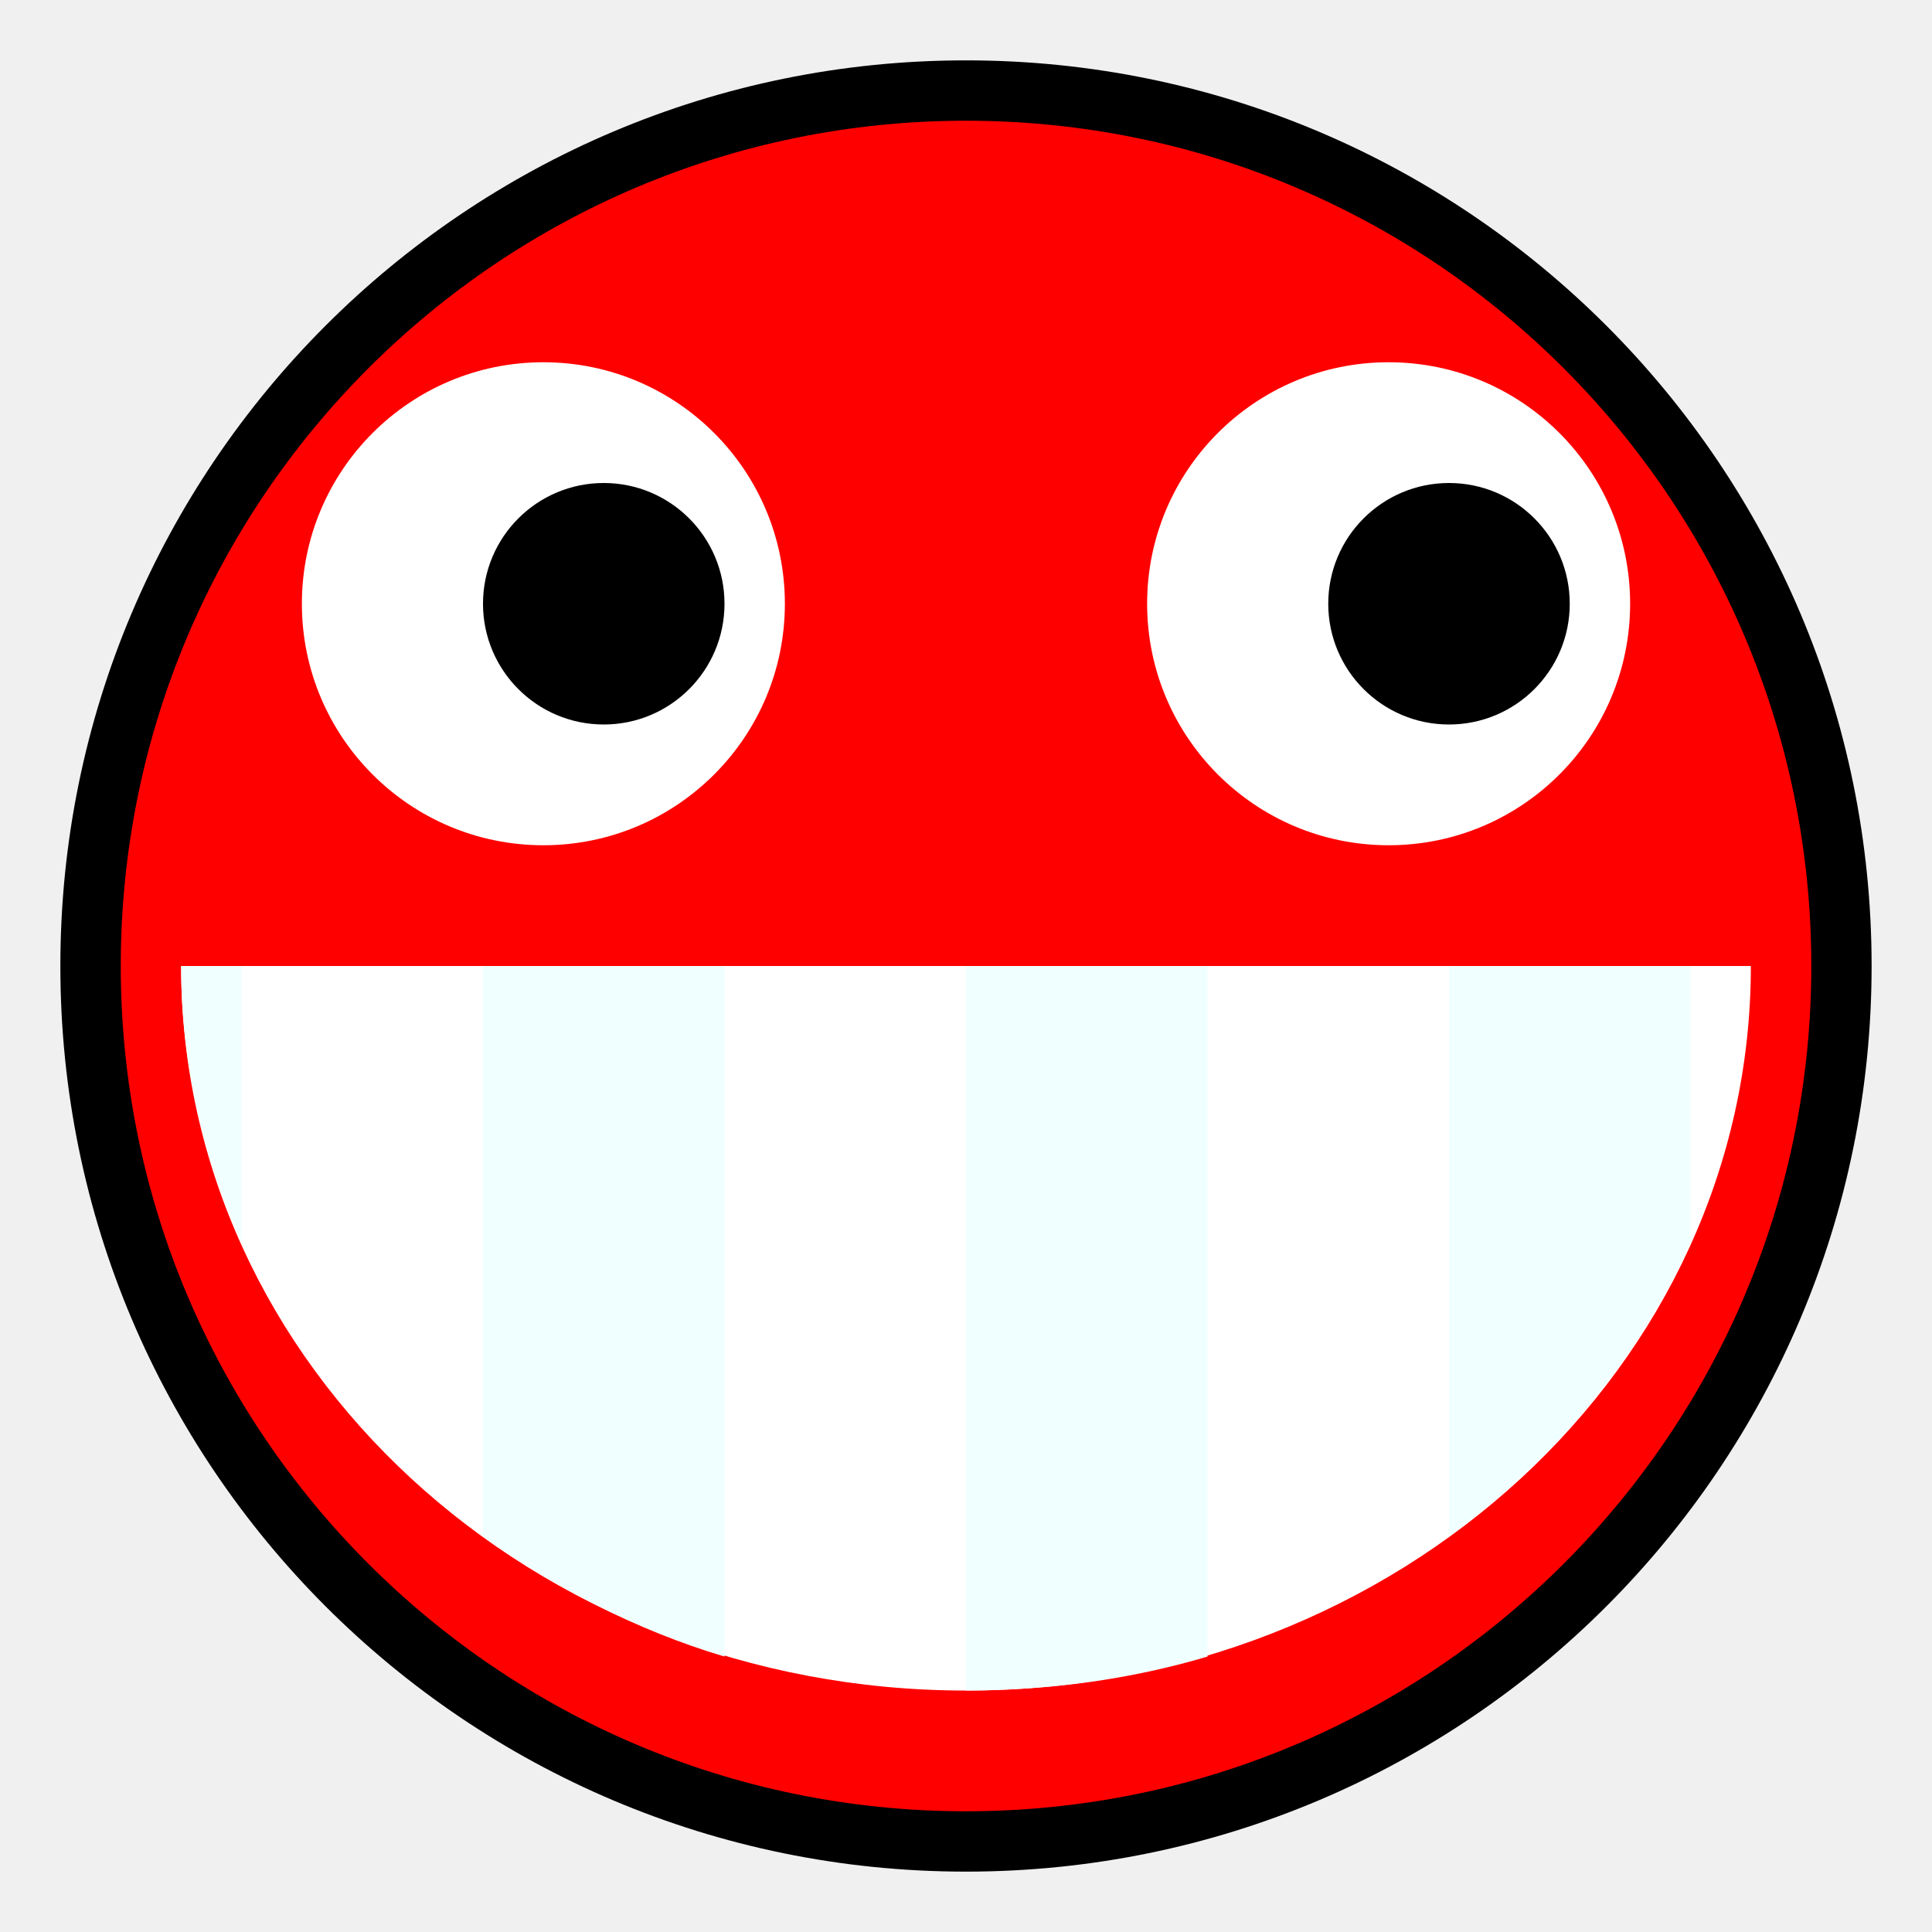
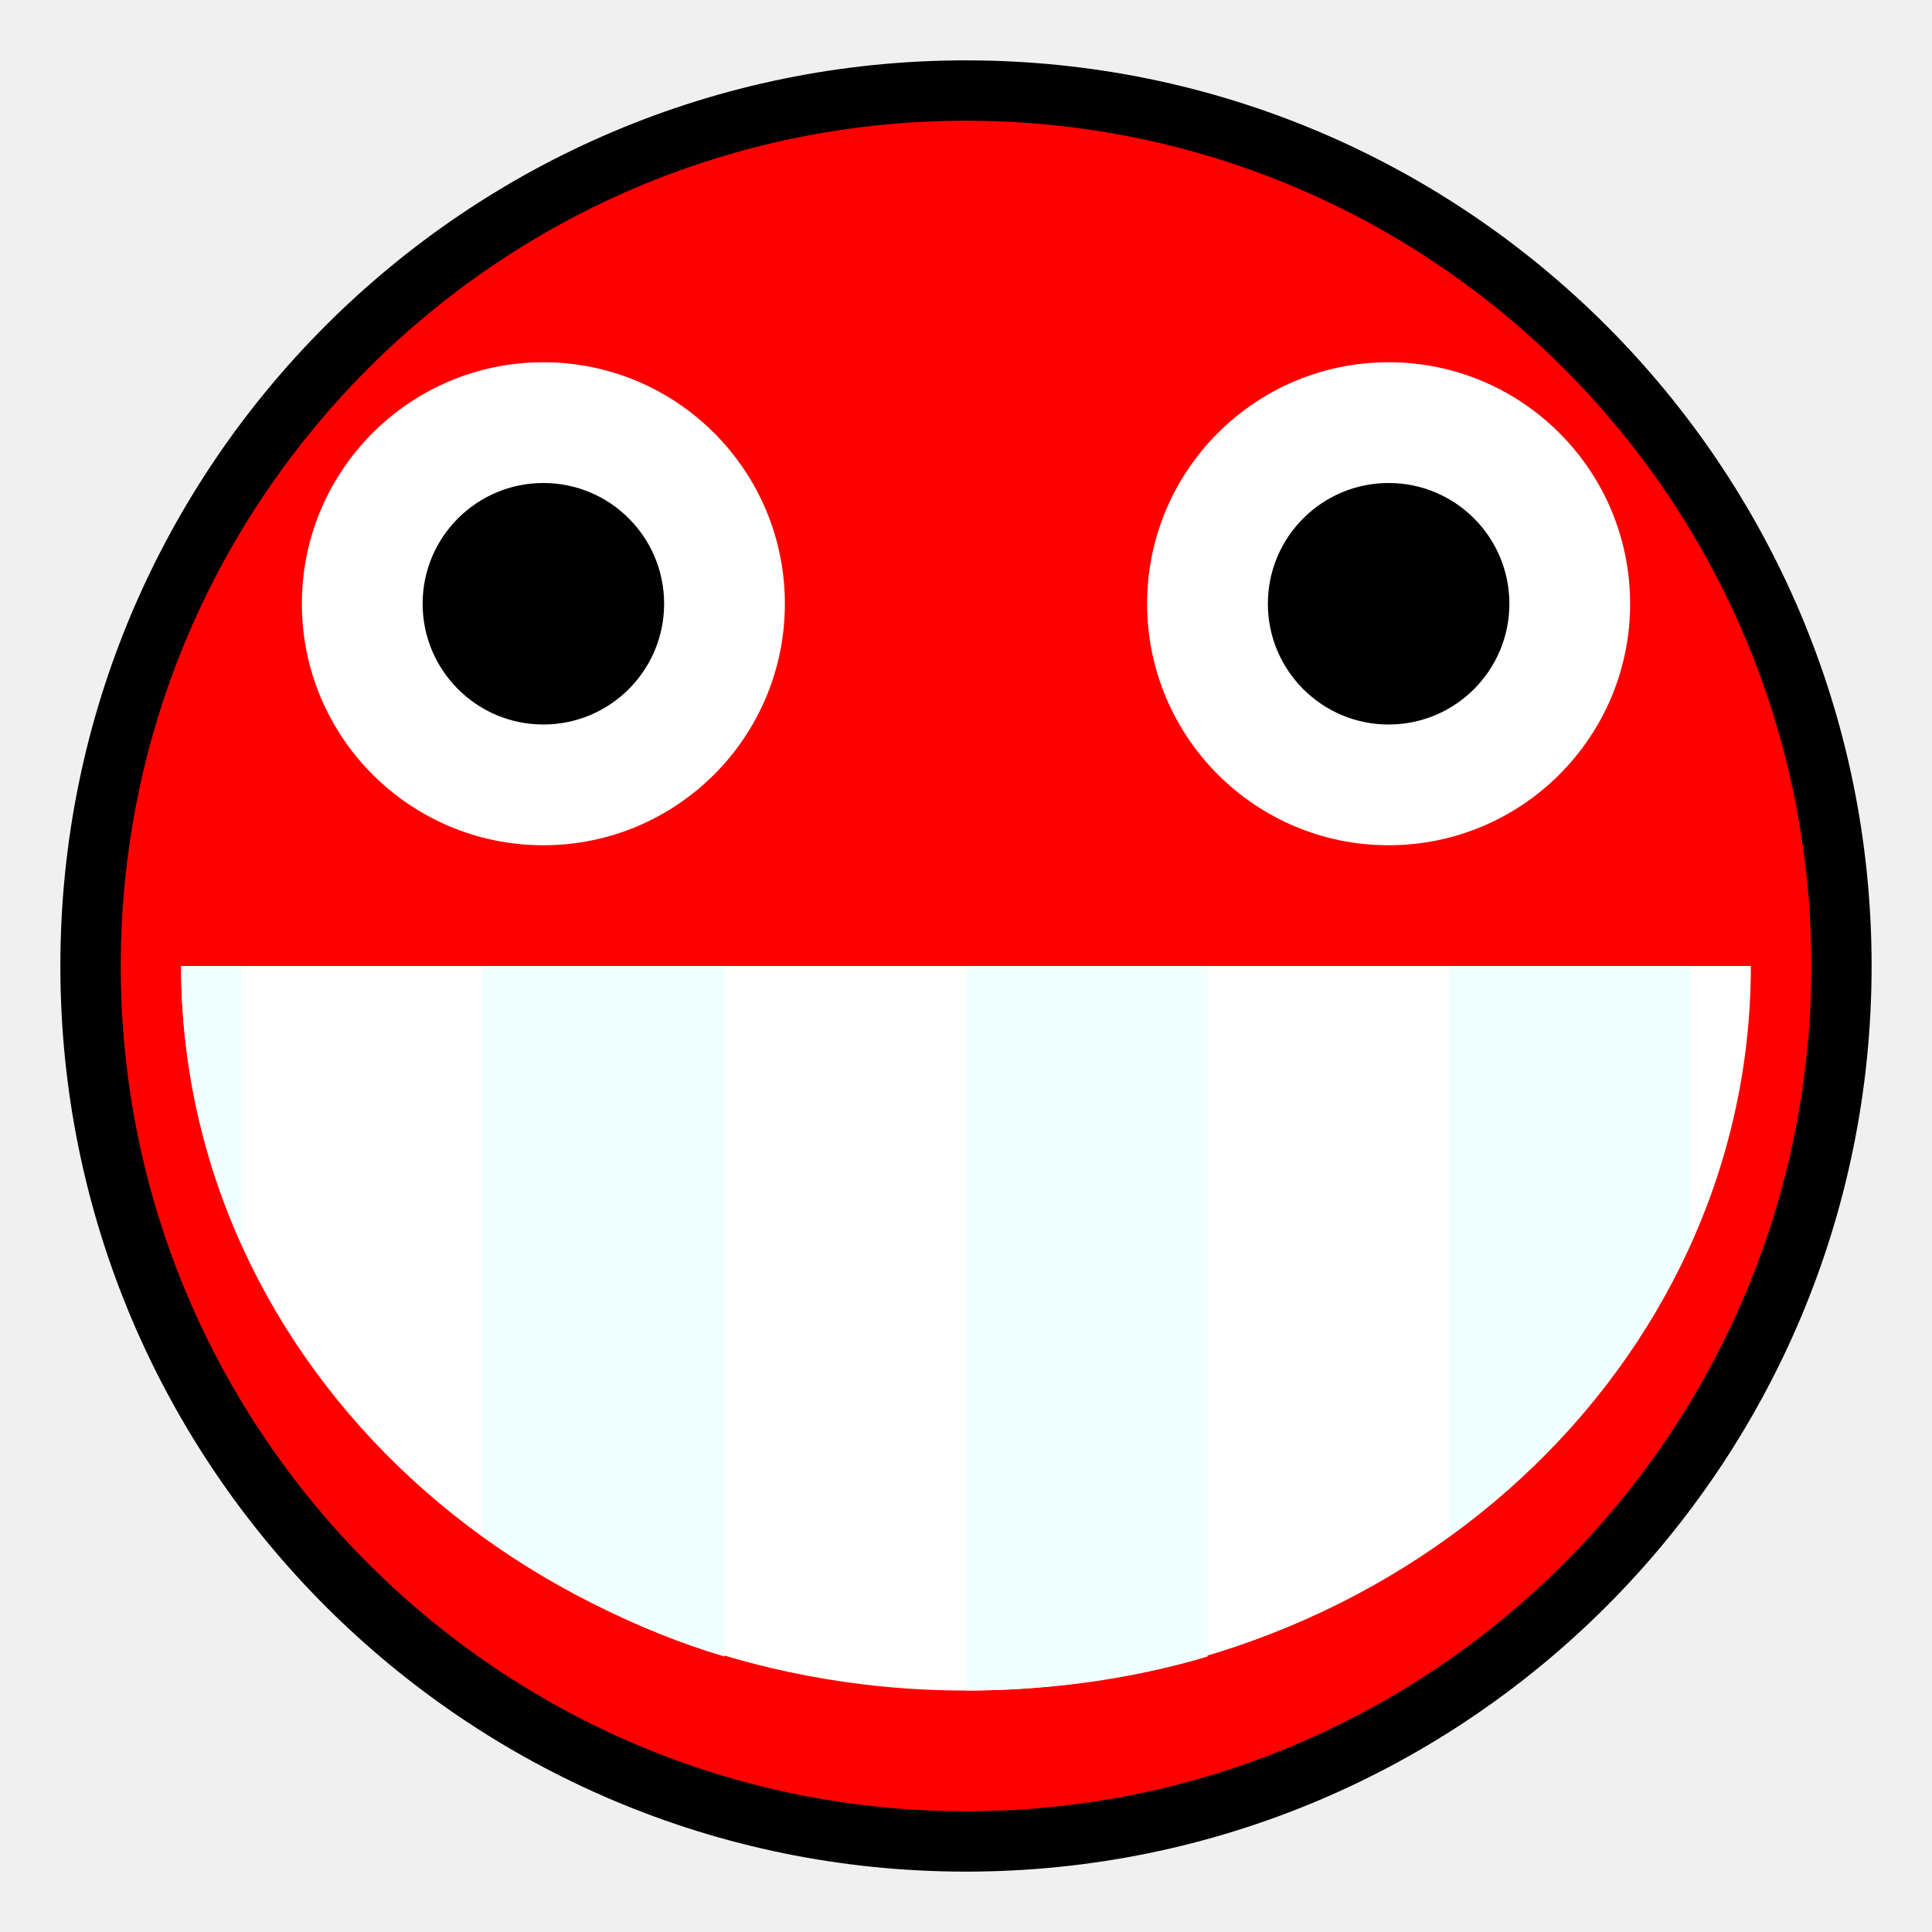
- <svg xmlns="http://www.w3.org/2000/svg" width="32px" height="32px" id="svg3505">
+ <svg xmlns="http://www.w3.org/2000/svg" width="32px" height="32px" id="svg3505" version="1.1">
  <defs id="defs3507">
    </defs>
  <g id="layer1">
    <path style="fill:#000000;fill-opacity:1;fill-rule:nonzero;stroke:none;stroke-width:1;stroke-linecap:butt;stroke-linejoin:miter;stroke-miterlimit:4;stroke-dasharray:none;stroke-dashoffset:0;stroke-opacity:1" id="path4818" d="M 274.663,136.063 A 14.367,15.001 0 1 1 245.929,136.063 A 14.367,15.001 0 1 1 274.663,136.063 z" transform="matrix(1.044059,0,0,0.9999439,-255.7647,-120.0555)" />
    <path style="fill:#ff0000;fill-opacity:1;fill-rule:nonzero;stroke:none;stroke-width:0.1;stroke-linecap:round;stroke-linejoin:round;stroke-miterlimit:4;stroke-dasharray:none;stroke-dashoffset:0;stroke-opacity:1" id="path3403" d="M 14.957,8 A 6.991,6.991 0 1 1 0.974,8 A 6.991,6.991 0 1 1 14.957,8 z" transform="matrix(2.002488,0,0,2.002488,4.9747218e-2,-1.9905116e-2)" />
    <path style="fill:#ffffff;fill-opacity:1;fill-rule:nonzero;stroke:none;stroke-width:1;stroke-linecap:butt;stroke-linejoin:miter;stroke-miterlimit:4;stroke-dasharray:none;stroke-dashoffset:0;stroke-opacity:1" id="path3429" d="M 32.314,51.824 A 4.157,3.824 0 1 1 24,51.824" transform="matrix(3.127226,0,0,3.138168,-72.05343,-146.632)" />
    <path transform="matrix(2,0,0,2,-7.000003,-5.1161847e-6)" style="fill:#ffffff;fill-opacity:1;fill-rule:nonzero;stroke:none;stroke-width:0.1;stroke-linecap:round;stroke-linejoin:round;stroke-miterlimit:4;stroke-dasharray:none;stroke-dashoffset:0;stroke-opacity:1" id="path3407" d="M 10,5 A 2,2 0 1 1 6,5 A 2,2 0 1 1 10,5 z" />
    <path d="M 10,5 A 2,2 0 1 1 6,5 A 2,2 0 1 1 10,5 z" id="path3425" style="fill:#ffffff;fill-opacity:1;fill-rule:nonzero;stroke:none;stroke-width:0.1;stroke-linecap:round;stroke-linejoin:round;stroke-miterlimit:4;stroke-dasharray:none;stroke-dashoffset:0;stroke-opacity:1" transform="matrix(2,0,0,2,6.999997,-5.1161847e-6)" />
-     <path style="fill:#000000;fill-opacity:1;fill-rule:nonzero;stroke:none;stroke-width:0.1;stroke-linecap:round;stroke-linejoin:round;stroke-miterlimit:4;stroke-dasharray:none;stroke-dashoffset:0;stroke-opacity:1" id="path3409" d="M 9,5 A 1,1 0 1 1 7,5 A 1,1 0 1 1 9,5 z" transform="matrix(2,0,0,2,-6,0)" />
-     <path transform="matrix(2,0,0,2,8,0)" d="M 9,5 A 1,1 0 1 1 7,5 A 1,1 0 1 1 9,5 z" id="path3427" style="fill:#000000;fill-opacity:1;fill-rule:nonzero;stroke:none;stroke-width:0.1;stroke-linecap:round;stroke-linejoin:round;stroke-miterlimit:4;stroke-dasharray:none;stroke-dashoffset:0;stroke-opacity:1" />
+     <path style="fill:black;fill-opacity:1;fill-rule:nonzero;stroke:none" id="path3409" d="M 9,5 A 1,1 0 1 1 7,5 1,1 0 1 1 9,5 z" transform="matrix(2,0,0,2,-7,0)" />
+     <path transform="matrix(2,0,0,2,7,0)" d="M 9,5 A 1,1 0 1 1 7,5 1,1 0 1 1 9,5 z" id="path3427" style="fill:black;fill-opacity:1;fill-rule:nonzero;stroke:none" />
    <path style="fill:#f0ffff;fill-opacity:1;fill-rule:nonzero;stroke:none;stroke-width:1;stroke-linecap:butt;stroke-linejoin:miter;stroke-miterlimit:4;stroke-dasharray:none;stroke-dashoffset:0;stroke-opacity:1" d="M 3 16 C 3 17.621 3.368 19.151 4 20.562 L 4 16 L 3 16 z M 8 16 L 8 25.438 C 9.188 26.294 10.533 27.001 12 27.438 L 12 16 L 8 16 z M 16 16 L 16 28 C 17.391 28 18.743 27.812 20 27.438 L 20 16 L 16 16 z M 24 16 L 24 25.438 C 25.76 24.168 27.134 22.495 28 20.562 L 28 16 L 24 16 z " id="rect3449" />
    <path transform="matrix(3.367782,0,0,1.7603396e-6,-78.82678,15.99991)" d="M 24,51.824 A 4.157,0.765 0 0 1 32.314,51.824" id="path3443" style="fill:#ffffff;fill-opacity:1;fill-rule:nonzero;stroke:none;stroke-width:1;stroke-linecap:butt;stroke-linejoin:miter;stroke-miterlimit:4;stroke-dasharray:none;stroke-dashoffset:0;stroke-opacity:1" />
  </g>
</svg>
